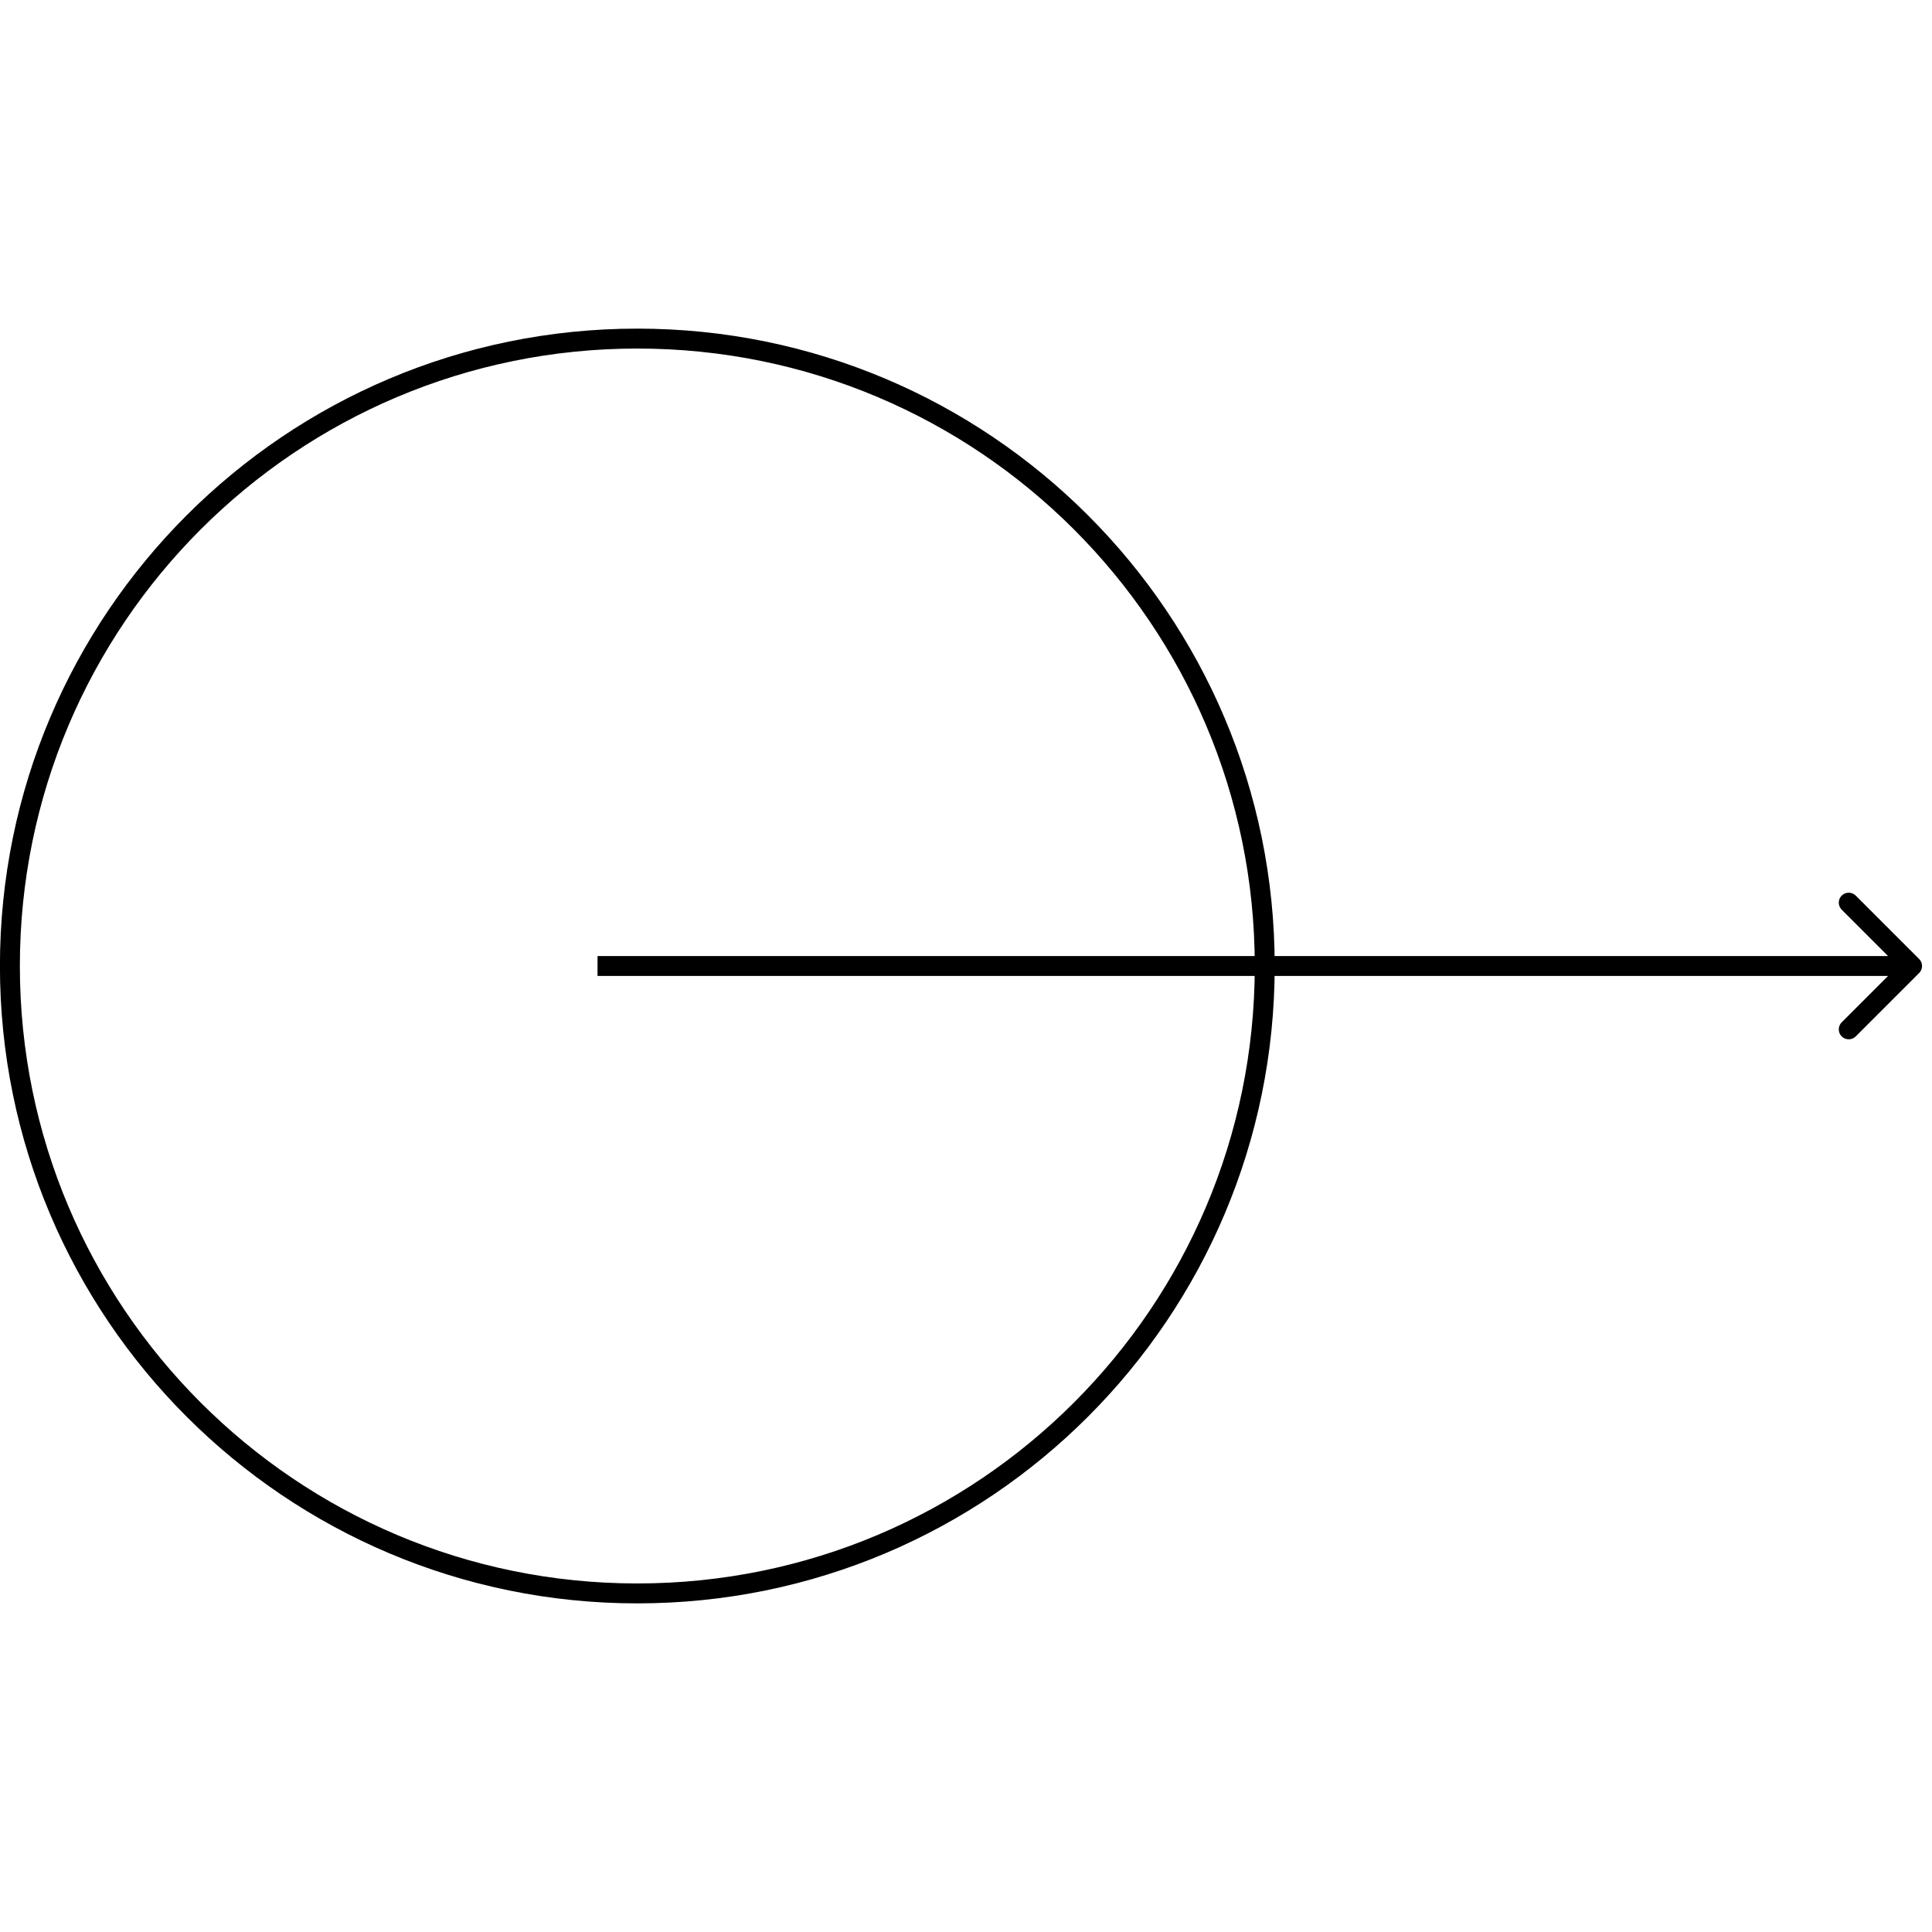
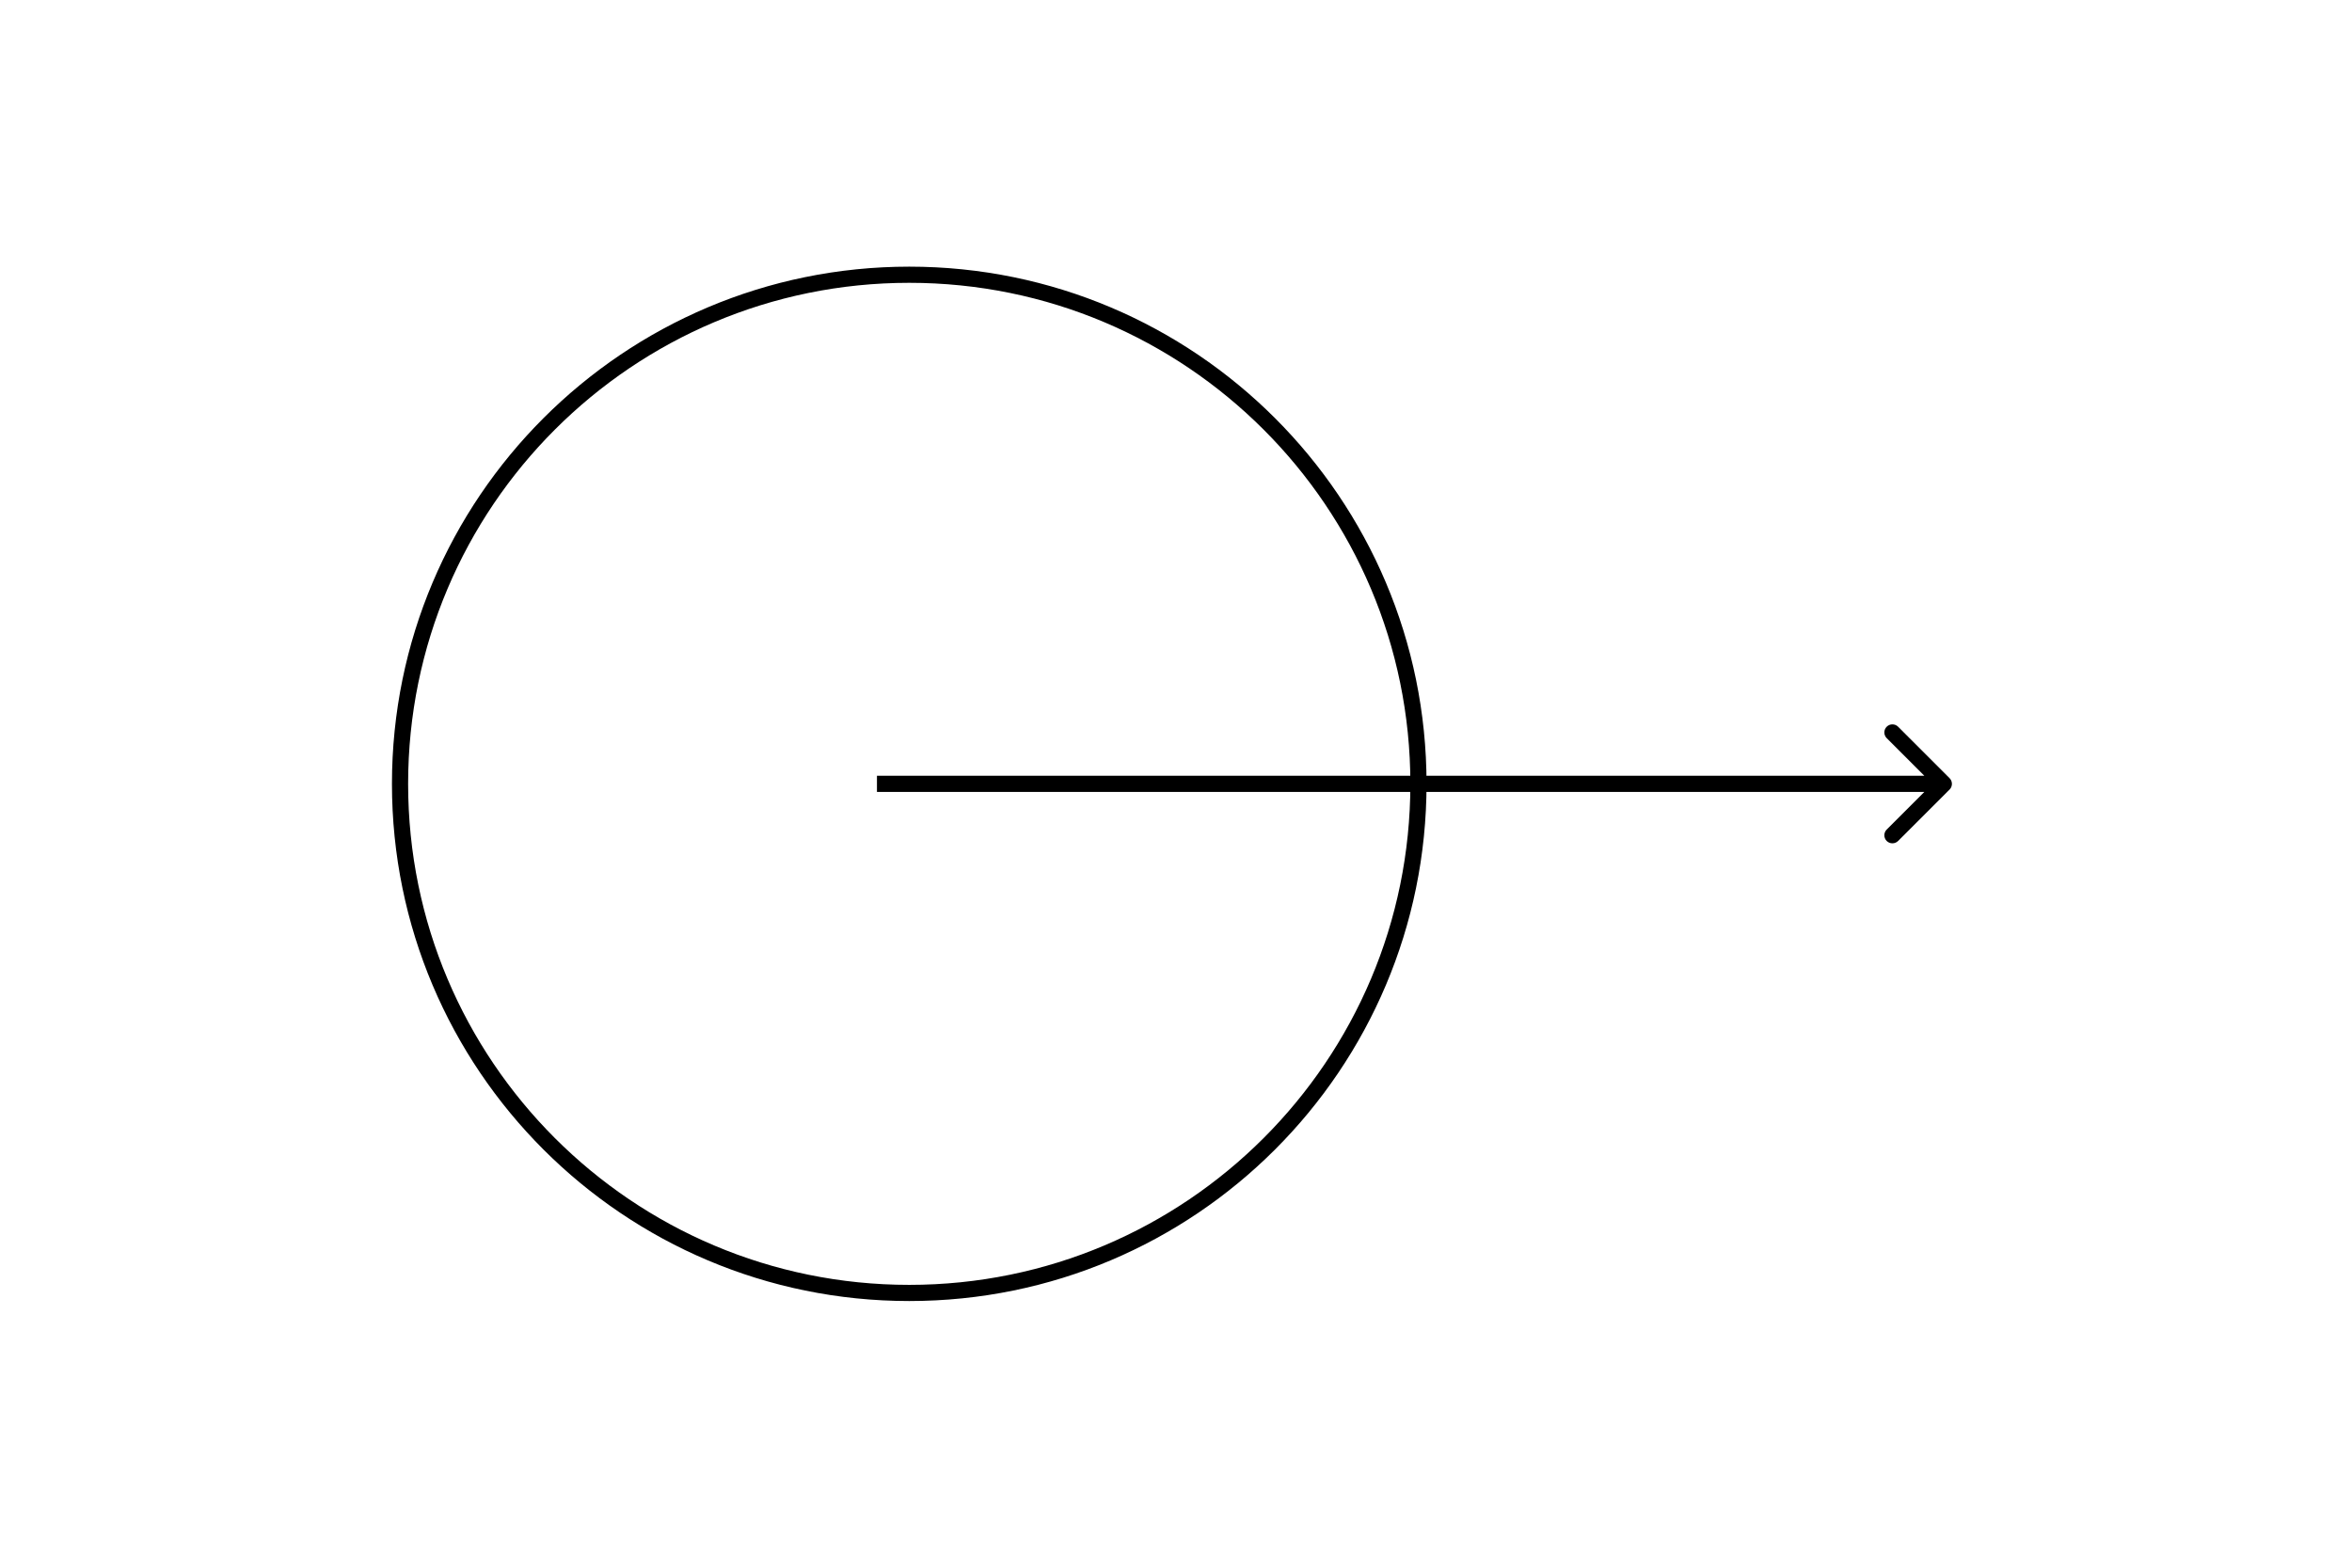
- <svg xmlns="http://www.w3.org/2000/svg" version="1.1" width="32" height="32" viewBox="0 0 32 32">
+ <svg xmlns="http://www.w3.org/2000/svg" version="1.1" width="96" height="64" viewBox="0 0 32 32">
  <path fill="none" stroke-linejoin="miter" stroke-linecap="butt" stroke-miterlimit="4" stroke-width="0.33" stroke="#000" d="M20.948 16c0 5.739-4.653 10.392-10.392 10.392s-10.392-4.653-10.392-10.392c0-5.739 4.653-10.392 10.392-10.392s10.392 4.653 10.392 10.392z" />
  <path d="M31.787 16.117c0.064-0.064 0.064-0.169 0-0.233l-1.050-1.050c-0.064-0.064-0.169-0.064-0.233 0s-0.064 0.169 0 0.233l0.933 0.933-0.933 0.933c-0.064 0.064-0.064 0.169 0 0.233s0.169 0.064 0.233 0l1.050-1.050zM9.897 16.165h21.773v-0.33h-21.773v0.33z" />
</svg>
